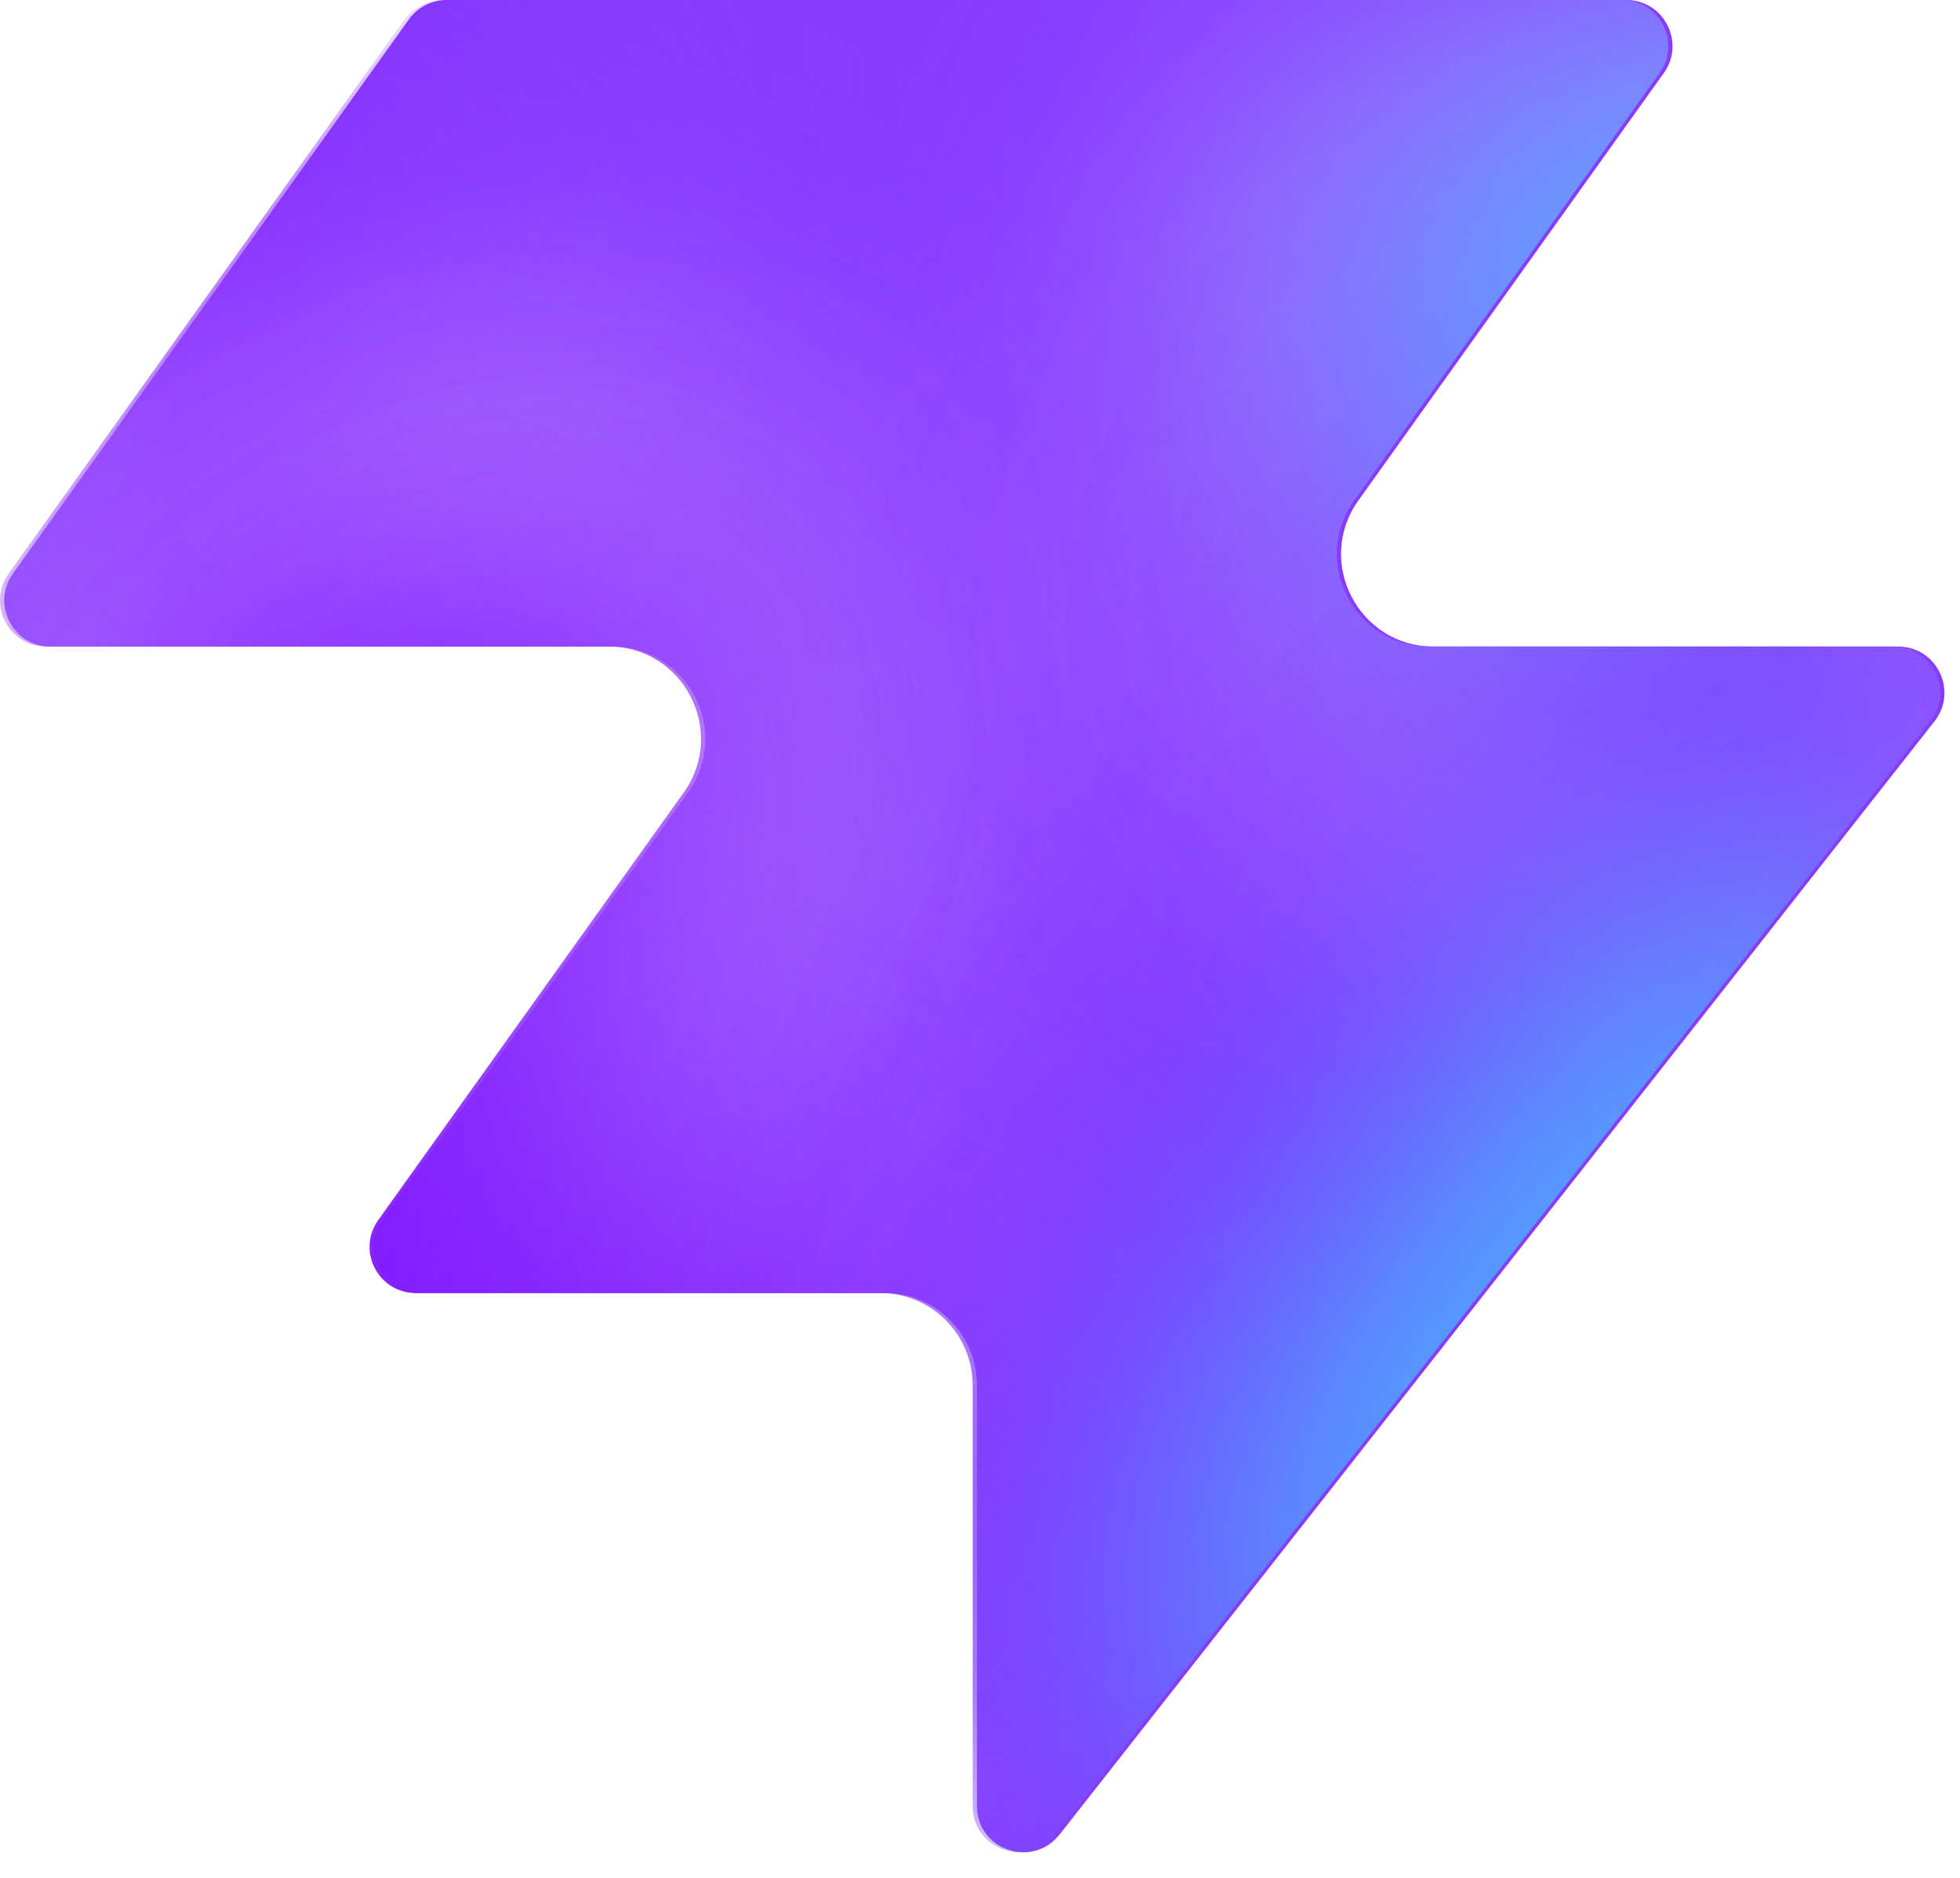
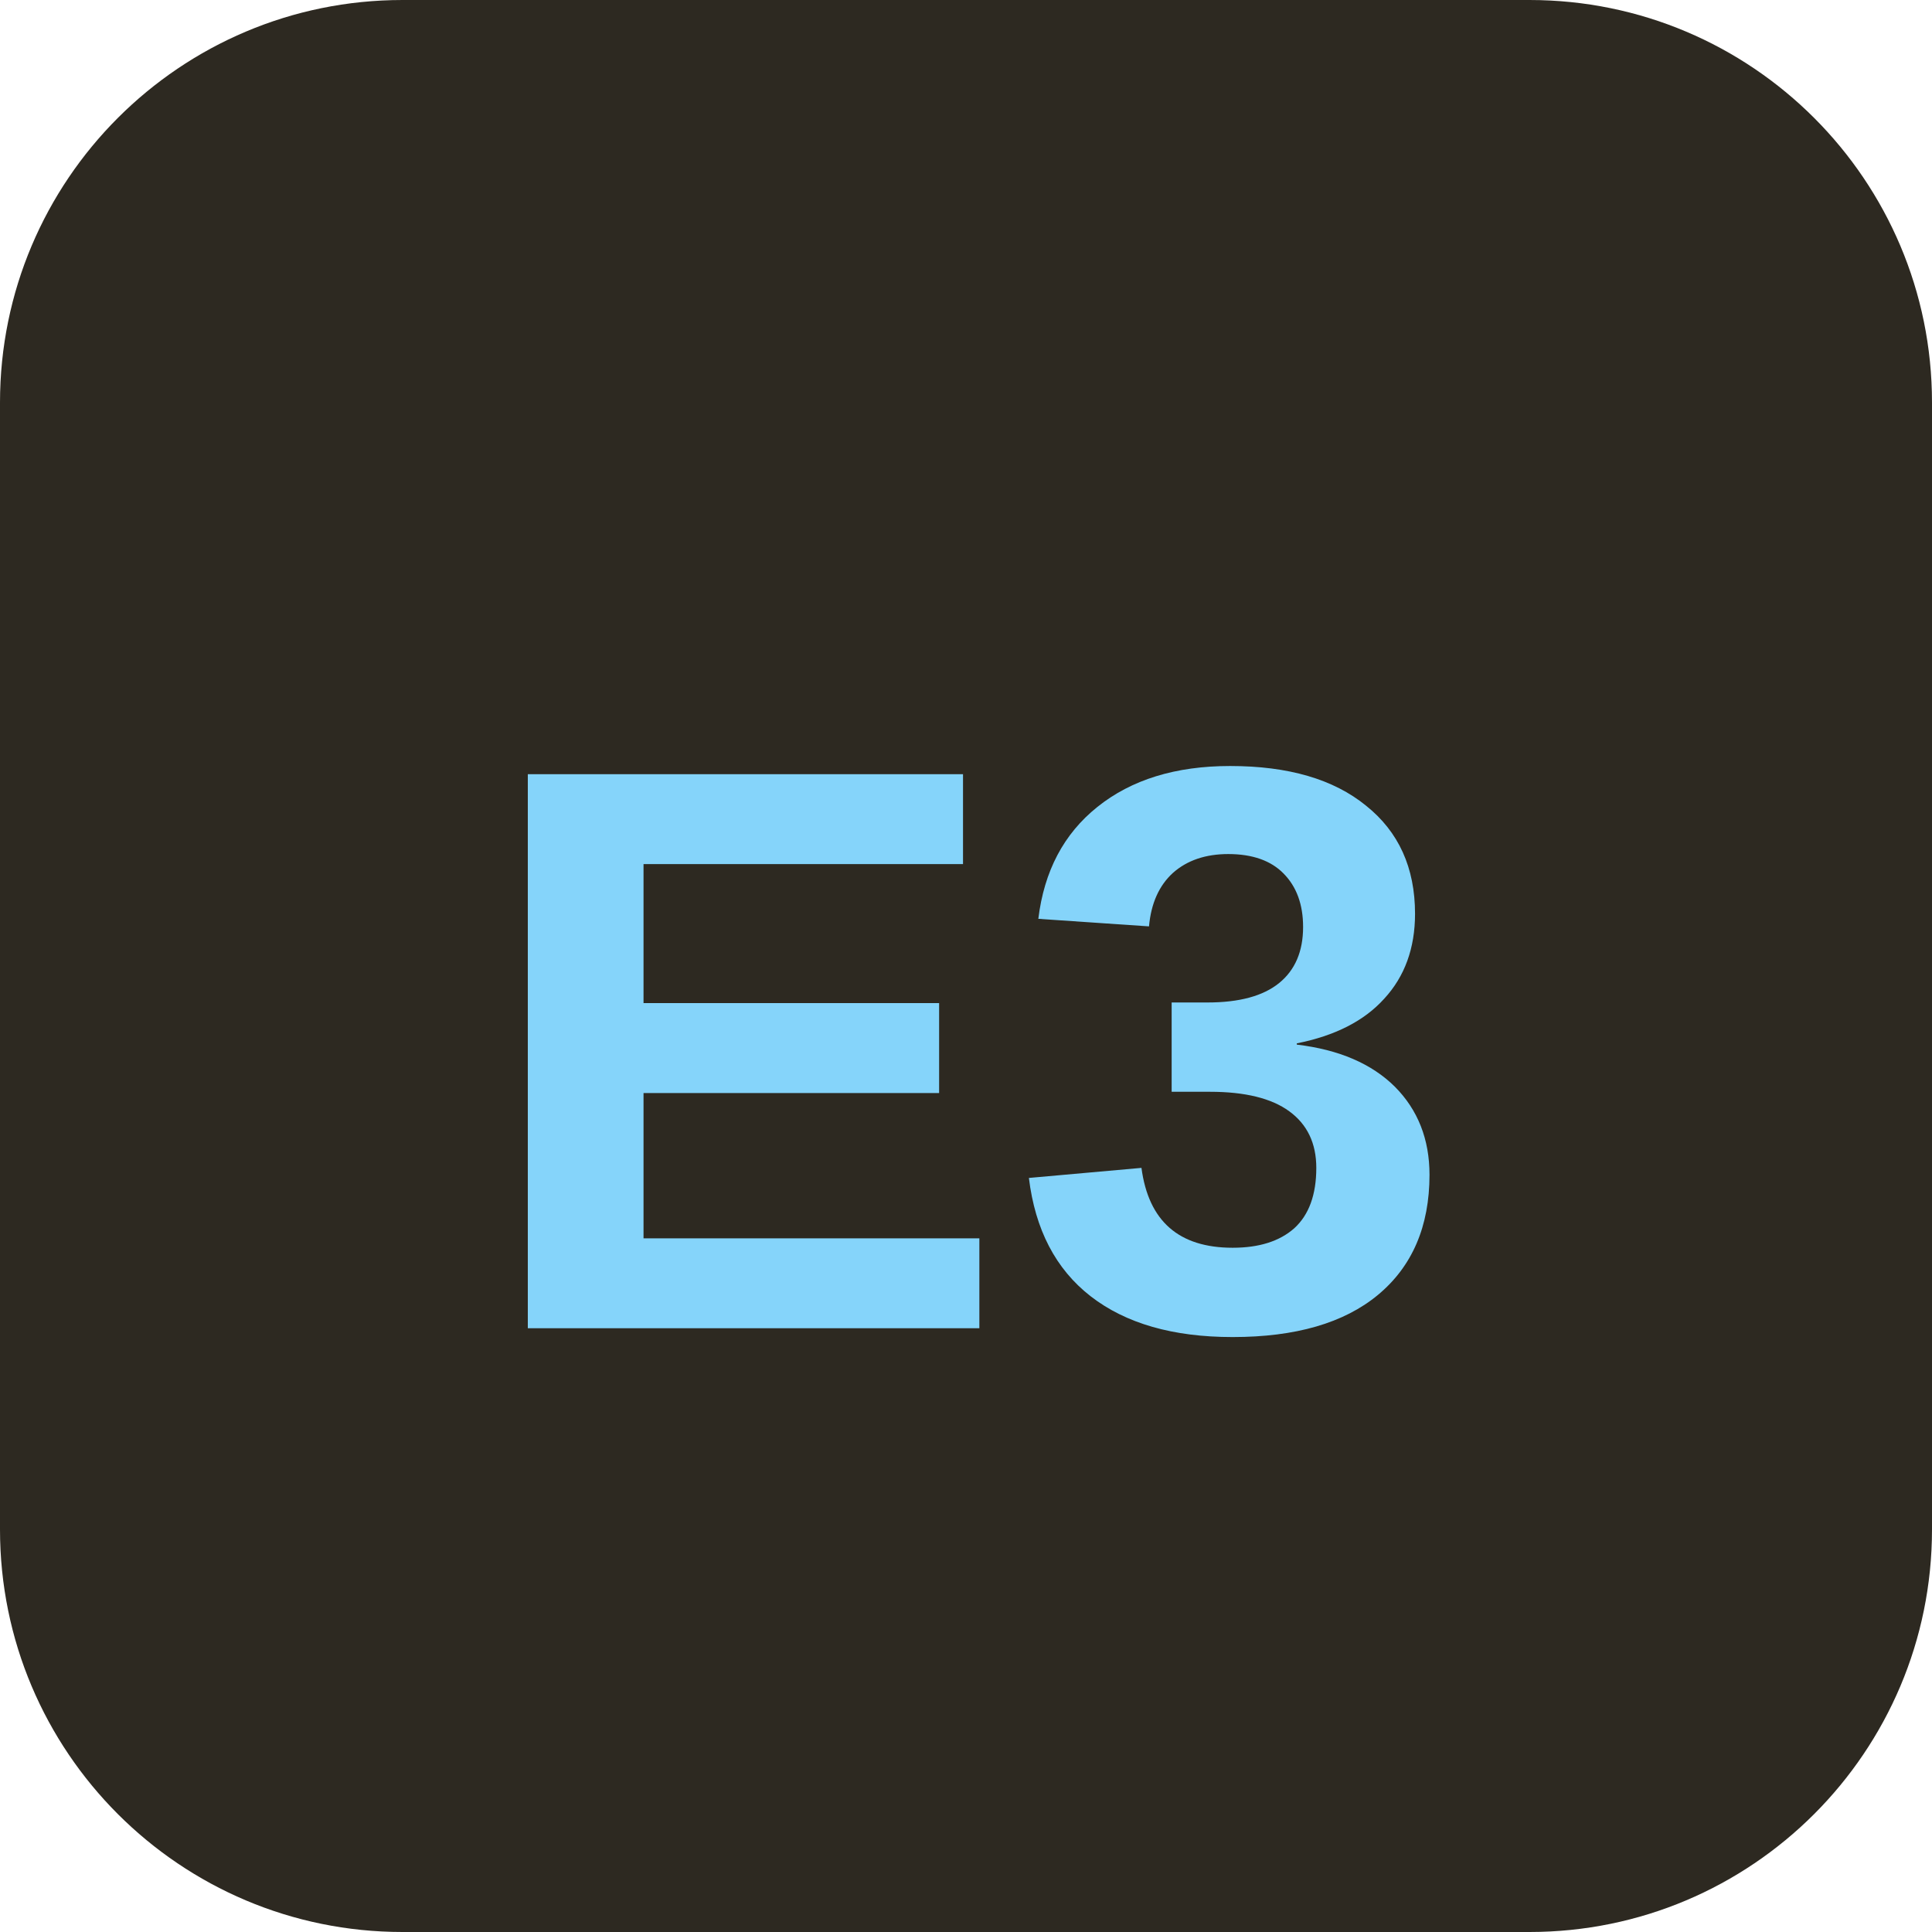
- <svg xmlns="http://www.w3.org/2000/svg" width="48" height="46" fill="none" viewBox="0 0 48 46">
-   <path fill="#863bff" d="M25.946 44.938c-.664.845-2.021.375-2.021-.698V33.937a2.26 2.26 0 0 0-2.262-2.262H10.287c-.92 0-1.456-1.04-.92-1.788l7.48-10.471c1.07-1.497 0-3.578-1.842-3.578H1.237c-.92 0-1.456-1.04-.92-1.788L10.013.474c.214-.297.556-.474.92-.474h28.894c.92 0 1.456 1.04.92 1.788l-7.48 10.471c-1.07 1.498 0 3.579 1.842 3.579h11.377c.943 0 1.473 1.088.89 1.83L25.947 44.94z" style="fill:#863bff;fill:color(display-p3 .525 .23 1);fill-opacity:1" />
-   <mask id="a" width="48" height="46" x="0" y="0" maskUnits="userSpaceOnUse" style="mask-type:alpha">
-     <path fill="#000" d="M25.842 44.938c-.664.844-2.021.375-2.021-.698V33.937a2.26 2.26 0 0 0-2.262-2.262H10.183c-.92 0-1.456-1.04-.92-1.788l7.48-10.471c1.07-1.498 0-3.579-1.842-3.579H1.133c-.92 0-1.456-1.04-.92-1.787L9.91.473c.214-.297.556-.474.92-.474h28.894c.92 0 1.456 1.04.92 1.788l-7.48 10.471c-1.07 1.498 0 3.578 1.842 3.578h11.377c.943 0 1.473 1.088.89 1.832L25.843 44.94z" style="fill:#000;fill-opacity:1" />
-   </mask>
-   <g mask="url(#a)">
-     <g filter="url(#b)">
-       <ellipse cx="5.508" cy="14.704" fill="#ede6ff" rx="5.508" ry="14.704" style="fill:#ede6ff;fill:color(display-p3 .927 .903 1);fill-opacity:1" transform="matrix(.00324 1 1 -.00324 -4.47 31.516)" />
-     </g>
-     <g filter="url(#c)">
-       <ellipse cx="10.399" cy="29.851" fill="#ede6ff" rx="10.399" ry="29.851" style="fill:#ede6ff;fill:color(display-p3 .927 .903 1);fill-opacity:1" transform="matrix(.00324 1 1 -.00324 -39.328 7.883)" />
-     </g>
-     <g filter="url(#d)">
-       <ellipse cx="5.508" cy="30.487" fill="#7e14ff" rx="5.508" ry="30.487" style="fill:#7e14ff;fill:color(display-p3 .492 .077 1);fill-opacity:1" transform="rotate(89.814 -25.913 -14.639)scale(1 -1)" />
-     </g>
-     <g filter="url(#e)">
-       <ellipse cx="5.508" cy="30.599" fill="#7e14ff" rx="5.508" ry="30.599" style="fill:#7e14ff;fill:color(display-p3 .492 .077 1);fill-opacity:1" transform="rotate(89.814 -32.644 -3.334)scale(1 -1)" />
-     </g>
-     <g filter="url(#f)">
-       <ellipse cx="5.508" cy="30.599" fill="#7e14ff" rx="5.508" ry="30.599" style="fill:#7e14ff;fill:color(display-p3 .492 .077 1);fill-opacity:1" transform="matrix(.00324 1 1 -.00324 -34.34 30.47)" />
-     </g>
-     <g filter="url(#g)">
-       <ellipse cx="14.072" cy="22.078" fill="#ede6ff" rx="14.072" ry="22.078" style="fill:#ede6ff;fill:color(display-p3 .927 .903 1);fill-opacity:1" transform="rotate(93.35 24.506 48.493)scale(-1 1)" />
-     </g>
-     <g filter="url(#h)">
-       <ellipse cx="3.47" cy="21.501" fill="#7e14ff" rx="3.47" ry="21.501" style="fill:#7e14ff;fill:color(display-p3 .492 .077 1);fill-opacity:1" transform="rotate(89.009 28.708 47.59)scale(-1 1)" />
-     </g>
-     <g filter="url(#i)">
-       <ellipse cx="3.47" cy="21.501" fill="#7e14ff" rx="3.47" ry="21.501" style="fill:#7e14ff;fill:color(display-p3 .492 .077 1);fill-opacity:1" transform="rotate(89.009 28.708 47.59)scale(-1 1)" />
-     </g>
-     <g filter="url(#j)">
-       <ellipse cx=".387" cy="8.972" fill="#7e14ff" rx="4.407" ry="29.108" style="fill:#7e14ff;fill:color(display-p3 .492 .077 1);fill-opacity:1" transform="rotate(39.51 .387 8.972)" />
-     </g>
-     <g filter="url(#k)">
-       <ellipse cx="47.523" cy="-6.092" fill="#7e14ff" rx="4.407" ry="29.108" style="fill:#7e14ff;fill:color(display-p3 .492 .077 1);fill-opacity:1" transform="rotate(37.892 47.523 -6.092)" />
-     </g>
-     <g filter="url(#l)">
-       <ellipse cx="41.412" cy="6.333" fill="#47bfff" rx="5.971" ry="9.665" style="fill:#47bfff;fill:color(display-p3 .28 .748 1);fill-opacity:1" transform="rotate(37.892 41.412 6.333)" />
-     </g>
-     <g filter="url(#m)">
-       <ellipse cx="-1.879" cy="38.332" fill="#7e14ff" rx="4.407" ry="29.108" style="fill:#7e14ff;fill:color(display-p3 .492 .077 1);fill-opacity:1" transform="rotate(37.892 -1.88 38.332)" />
-     </g>
-     <g filter="url(#n)">
-       <ellipse cx="-1.879" cy="38.332" fill="#7e14ff" rx="4.407" ry="29.108" style="fill:#7e14ff;fill:color(display-p3 .492 .077 1);fill-opacity:1" transform="rotate(37.892 -1.88 38.332)" />
-     </g>
-     <g filter="url(#o)">
-       <ellipse cx="35.651" cy="29.907" fill="#7e14ff" rx="4.407" ry="29.108" style="fill:#7e14ff;fill:color(display-p3 .492 .077 1);fill-opacity:1" transform="rotate(37.892 35.651 29.907)" />
-     </g>
-     <g filter="url(#p)">
-       <ellipse cx="38.418" cy="32.4" fill="#47bfff" rx="5.971" ry="15.297" style="fill:#47bfff;fill:color(display-p3 .28 .748 1);fill-opacity:1" transform="rotate(37.892 38.418 32.4)" />
-     </g>
-   </g>
-   <defs>
-     <filter id="b" width="60.045" height="41.654" x="-19.77" y="16.149" color-interpolation-filters="sRGB" filterUnits="userSpaceOnUse">
-       <feFlood flood-opacity="0" result="BackgroundImageFix" />
-       <feBlend in="SourceGraphic" in2="BackgroundImageFix" result="shape" />
-       <feGaussianBlur result="effect1_foregroundBlur_2002_17158" stdDeviation="7.659" />
-     </filter>
-     <filter id="c" width="90.34" height="51.437" x="-54.613" y="-7.533" color-interpolation-filters="sRGB" filterUnits="userSpaceOnUse">
-       <feFlood flood-opacity="0" result="BackgroundImageFix" />
-       <feBlend in="SourceGraphic" in2="BackgroundImageFix" result="shape" />
-       <feGaussianBlur result="effect1_foregroundBlur_2002_17158" stdDeviation="7.659" />
-     </filter>
-     <filter id="d" width="79.355" height="29.4" x="-49.64" y="2.03" color-interpolation-filters="sRGB" filterUnits="userSpaceOnUse">
-       <feFlood flood-opacity="0" result="BackgroundImageFix" />
-       <feBlend in="SourceGraphic" in2="BackgroundImageFix" result="shape" />
-       <feGaussianBlur result="effect1_foregroundBlur_2002_17158" stdDeviation="4.596" />
-     </filter>
-     <filter id="e" width="79.579" height="29.4" x="-45.045" y="20.029" color-interpolation-filters="sRGB" filterUnits="userSpaceOnUse">
-       <feFlood flood-opacity="0" result="BackgroundImageFix" />
-       <feBlend in="SourceGraphic" in2="BackgroundImageFix" result="shape" />
-       <feGaussianBlur result="effect1_foregroundBlur_2002_17158" stdDeviation="4.596" />
-     </filter>
-     <filter id="f" width="79.579" height="29.4" x="-43.513" y="21.178" color-interpolation-filters="sRGB" filterUnits="userSpaceOnUse">
-       <feFlood flood-opacity="0" result="BackgroundImageFix" />
-       <feBlend in="SourceGraphic" in2="BackgroundImageFix" result="shape" />
-       <feGaussianBlur result="effect1_foregroundBlur_2002_17158" stdDeviation="4.596" />
-     </filter>
-     <filter id="g" width="74.749" height="58.852" x="15.756" y="-17.901" color-interpolation-filters="sRGB" filterUnits="userSpaceOnUse">
-       <feFlood flood-opacity="0" result="BackgroundImageFix" />
-       <feBlend in="SourceGraphic" in2="BackgroundImageFix" result="shape" />
-       <feGaussianBlur result="effect1_foregroundBlur_2002_17158" stdDeviation="7.659" />
-     </filter>
-     <filter id="h" width="61.377" height="25.362" x="23.548" y="2.284" color-interpolation-filters="sRGB" filterUnits="userSpaceOnUse">
-       <feFlood flood-opacity="0" result="BackgroundImageFix" />
-       <feBlend in="SourceGraphic" in2="BackgroundImageFix" result="shape" />
-       <feGaussianBlur result="effect1_foregroundBlur_2002_17158" stdDeviation="4.596" />
-     </filter>
-     <filter id="i" width="61.377" height="25.362" x="23.548" y="2.284" color-interpolation-filters="sRGB" filterUnits="userSpaceOnUse">
-       <feFlood flood-opacity="0" result="BackgroundImageFix" />
-       <feBlend in="SourceGraphic" in2="BackgroundImageFix" result="shape" />
-       <feGaussianBlur result="effect1_foregroundBlur_2002_17158" stdDeviation="4.596" />
-     </filter>
-     <filter id="j" width="56.045" height="63.649" x="-27.636" y="-22.853" color-interpolation-filters="sRGB" filterUnits="userSpaceOnUse">
-       <feFlood flood-opacity="0" result="BackgroundImageFix" />
-       <feBlend in="SourceGraphic" in2="BackgroundImageFix" result="shape" />
-       <feGaussianBlur result="effect1_foregroundBlur_2002_17158" stdDeviation="4.596" />
-     </filter>
-     <filter id="k" width="54.814" height="64.646" x="20.116" y="-38.415" color-interpolation-filters="sRGB" filterUnits="userSpaceOnUse">
-       <feFlood flood-opacity="0" result="BackgroundImageFix" />
-       <feBlend in="SourceGraphic" in2="BackgroundImageFix" result="shape" />
-       <feGaussianBlur result="effect1_foregroundBlur_2002_17158" stdDeviation="4.596" />
-     </filter>
-     <filter id="l" width="33.541" height="35.313" x="24.641" y="-11.323" color-interpolation-filters="sRGB" filterUnits="userSpaceOnUse">
-       <feFlood flood-opacity="0" result="BackgroundImageFix" />
-       <feBlend in="SourceGraphic" in2="BackgroundImageFix" result="shape" />
-       <feGaussianBlur result="effect1_foregroundBlur_2002_17158" stdDeviation="4.596" />
-     </filter>
-     <filter id="m" width="54.814" height="64.646" x="-29.286" y="6.009" color-interpolation-filters="sRGB" filterUnits="userSpaceOnUse">
-       <feFlood flood-opacity="0" result="BackgroundImageFix" />
-       <feBlend in="SourceGraphic" in2="BackgroundImageFix" result="shape" />
-       <feGaussianBlur result="effect1_foregroundBlur_2002_17158" stdDeviation="4.596" />
-     </filter>
-     <filter id="n" width="54.814" height="64.646" x="-29.286" y="6.009" color-interpolation-filters="sRGB" filterUnits="userSpaceOnUse">
-       <feFlood flood-opacity="0" result="BackgroundImageFix" />
-       <feBlend in="SourceGraphic" in2="BackgroundImageFix" result="shape" />
-       <feGaussianBlur result="effect1_foregroundBlur_2002_17158" stdDeviation="4.596" />
-     </filter>
-     <filter id="o" width="54.814" height="64.646" x="8.244" y="-2.416" color-interpolation-filters="sRGB" filterUnits="userSpaceOnUse">
-       <feFlood flood-opacity="0" result="BackgroundImageFix" />
-       <feBlend in="SourceGraphic" in2="BackgroundImageFix" result="shape" />
-       <feGaussianBlur result="effect1_foregroundBlur_2002_17158" stdDeviation="4.596" />
-     </filter>
-     <filter id="p" width="39.409" height="43.623" x="18.713" y="10.588" color-interpolation-filters="sRGB" filterUnits="userSpaceOnUse">
-       <feFlood flood-opacity="0" result="BackgroundImageFix" />
-       <feBlend in="SourceGraphic" in2="BackgroundImageFix" result="shape" />
-       <feGaussianBlur result="effect1_foregroundBlur_2002_17158" stdDeviation="4.596" />
-     </filter>
-   </defs>
+ <svg xmlns="http://www.w3.org/2000/svg" viewBox="0 0 48 48" fill="none">
+   <rect width="48" height="48" rx="10" fill="#2D2921" />
+   <text x="24" y="33" font-family="Arial, sans-serif" font-size="20" font-weight="bold" fill="#85D4FA" text-anchor="middle">E3</text>
</svg>
